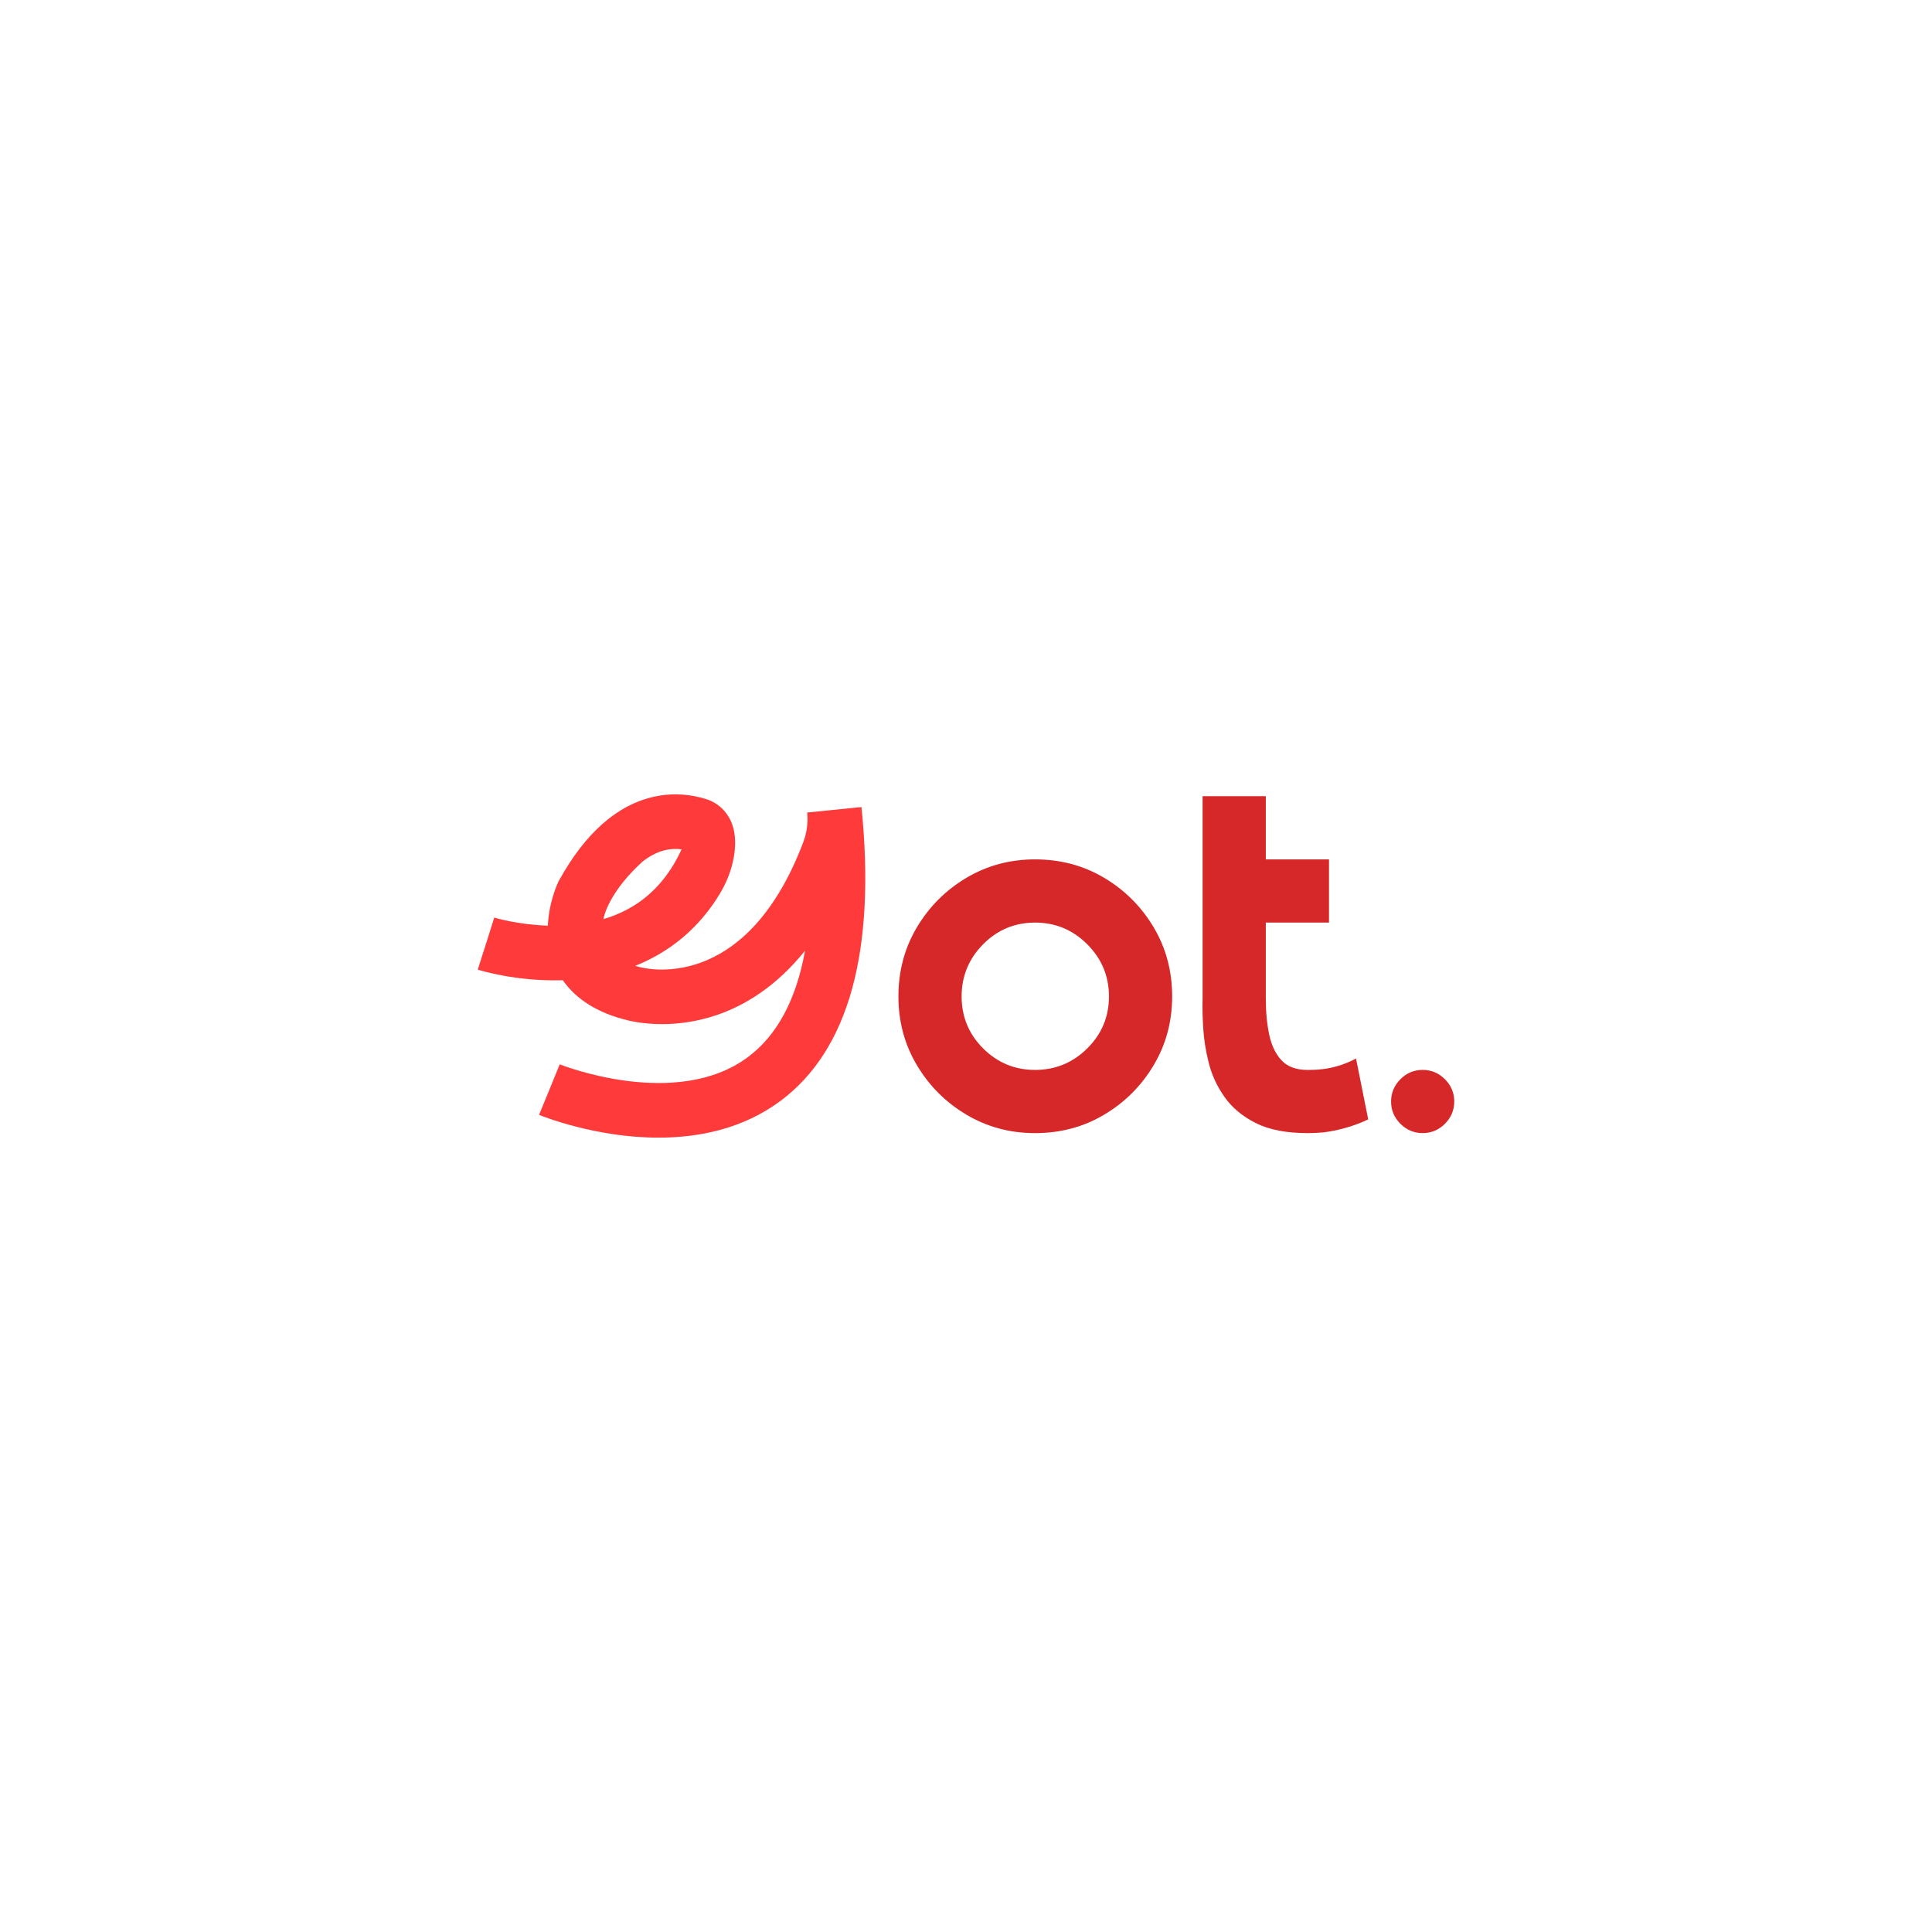
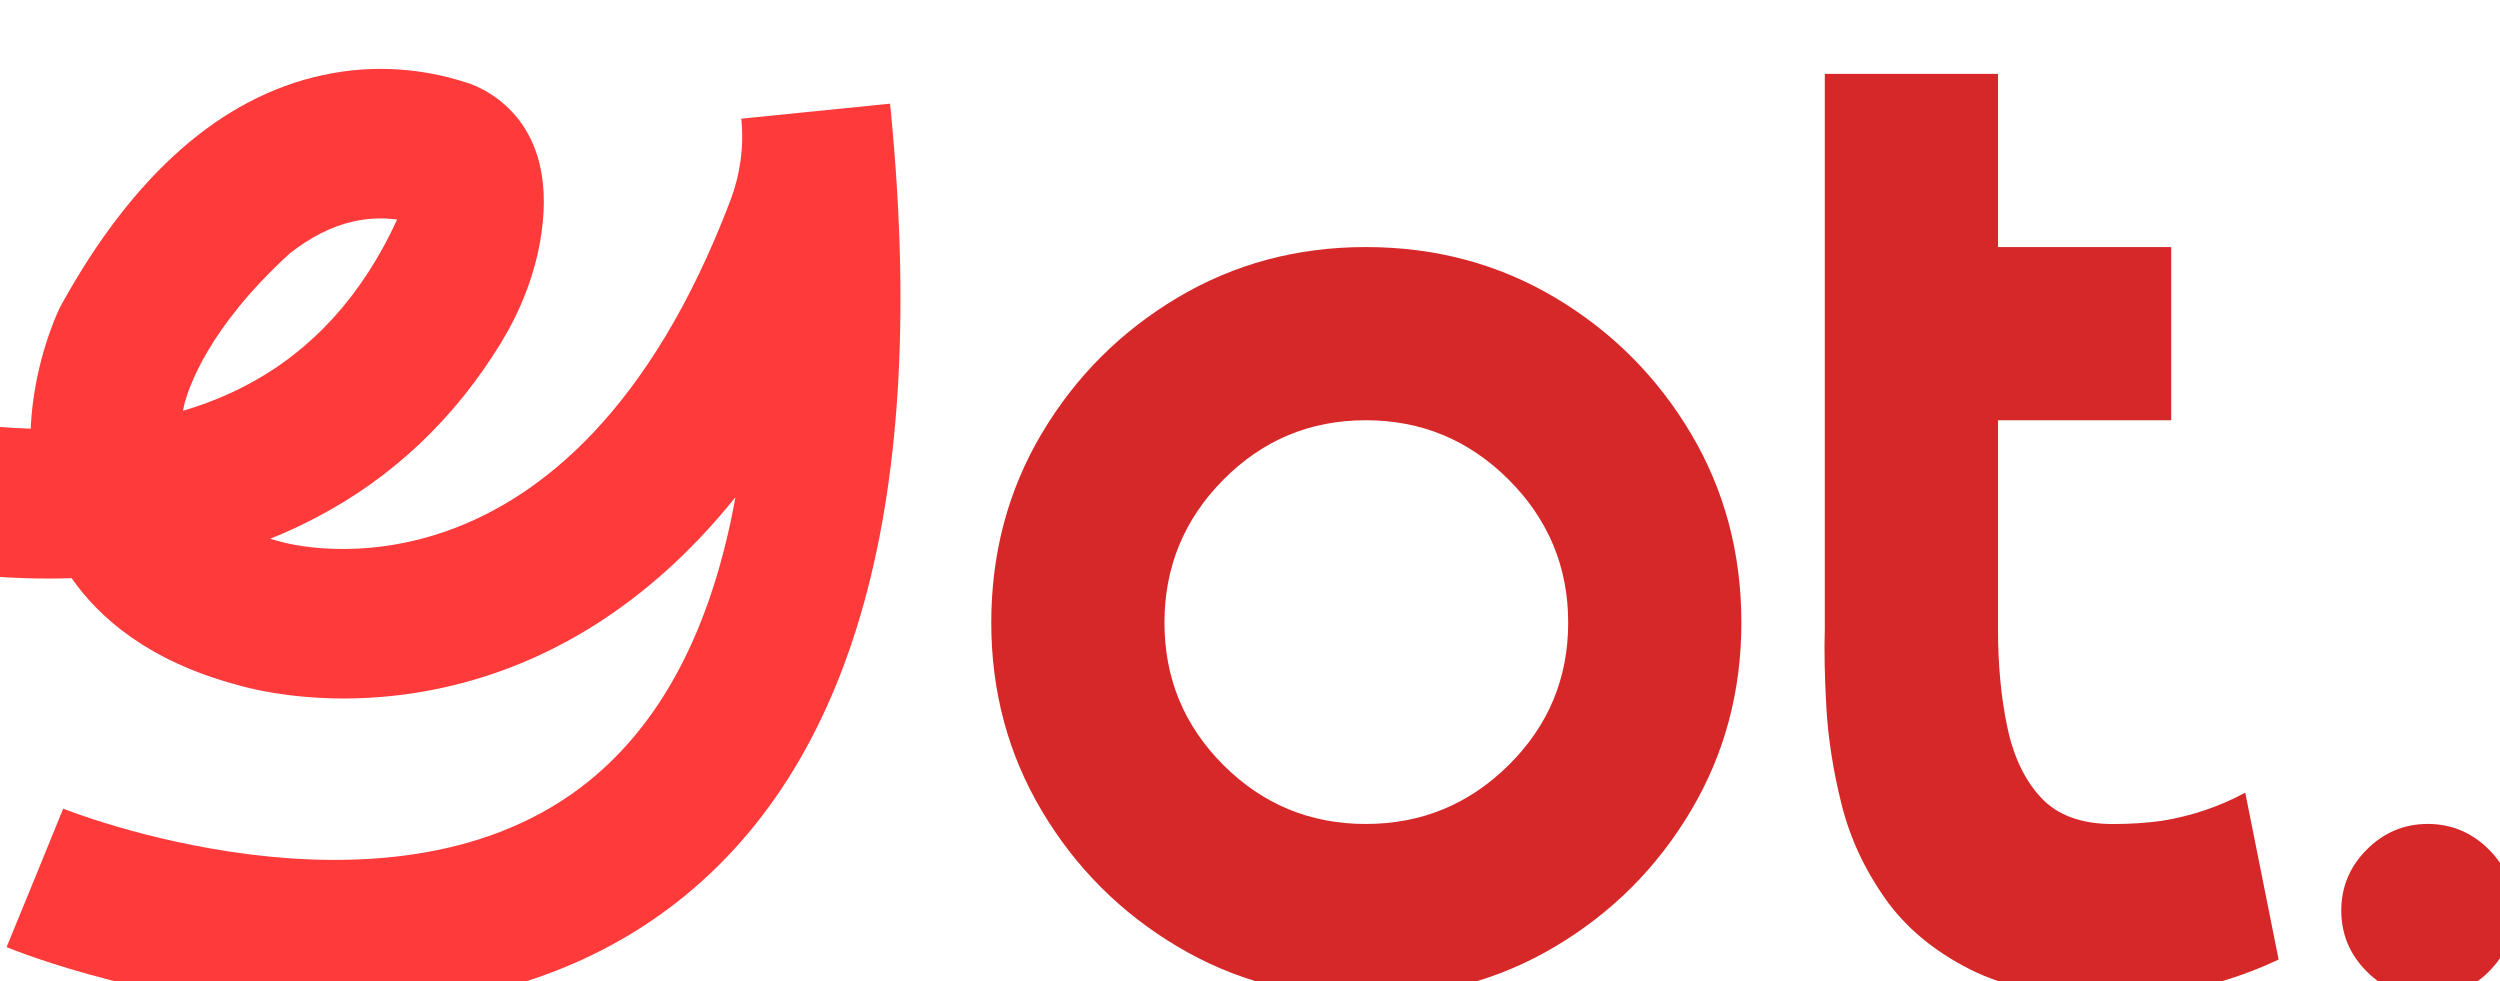
- <svg xmlns="http://www.w3.org/2000/svg" version="1.1" id="Layer_1" x="0px" y="0px" viewBox="0 0 1080 1080" style="enable-background:new 0 0 1080 1080;" xml:space="preserve">
+ <svg xmlns="http://www.w3.org/2000/svg" version="1.1" id="Layer_1" viewBox="300 430 510 200" preserveAspectRatio="xMidYMid meet" xml:space="preserve">
  <style type="text/css">
	.st0{fill:#D62828;}
	.st1{fill:#FF3A3A;}
</style>
  <g>
    <path class="st0" d="M578.62,480.4c14.19,0,27.06,3.44,38.63,10.32c11.56,6.88,20.78,16.1,27.67,27.67   c6.88,11.57,10.32,24.44,10.32,38.63c0,14.05-3.44,26.85-10.32,38.41c-6.88,11.57-16.1,20.79-27.67,27.67   c-11.57,6.88-24.44,10.32-38.63,10.32c-14.04,0-26.85-3.44-38.41-10.32c-11.56-6.88-20.79-16.1-27.67-27.67   c-6.88-11.56-10.32-24.37-10.32-38.41c0-14.19,3.44-27.06,10.32-38.63c6.88-11.56,16.1-20.78,27.67-27.67   C551.77,483.84,564.58,480.4,578.62,480.4z M578.62,598.09c11.35,0,21.07-4.01,29.16-12.02c8.09-8.02,12.13-17.7,12.13-29.05   c0-11.35-4.04-21.07-12.13-29.16c-8.09-8.09-17.81-12.13-29.16-12.13c-11.35,0-21.04,4.04-29.05,12.13   c-8.02,8.09-12.02,17.81-12.02,29.16c0,11.35,4.01,21.04,12.02,29.05C557.59,594.08,567.27,598.09,578.62,598.09z" />
    <path class="st0" d="M741.01,597.45c6.1-0.99,11.77-2.91,17.02-5.75l6.81,34.05c-6.95,3.27-14.26,5.53-21.92,6.81   c-0.99,0.14-1.99,0.29-2.98,0.43c-2.98,0.29-5.96,0.43-8.94,0.43c-11.92,0-21.6-1.88-29.05-5.64c-7.45-3.76-13.27-8.62-17.45-14.58   c-4.19-5.96-7.13-12.34-8.83-19.15c-1.7-6.81-2.73-13.37-3.09-19.69c-0.36-6.31-0.46-11.67-0.32-16.07c0-0.43,0-0.85,0-1.28V445.07   h35.33v35.33h35.33v35.33h-35.33v41.29c0,0.43,0,0.85,0,1.28c0,7.38,0.64,14.08,1.92,20.11c1.28,6.03,3.58,10.82,6.92,14.37   c3.33,3.55,8.19,5.32,14.58,5.32h0.43C734.69,598.09,737.88,597.88,741.01,597.45z" />
    <path class="st0" d="M807.73,603.3c3.48,3.48,5.21,7.63,5.21,12.45c0,4.82-1.74,8.97-5.21,12.45c-3.48,3.48-7.63,5.21-12.45,5.21   c-4.82,0-8.98-1.74-12.45-5.21c-3.48-3.48-5.21-7.63-5.21-12.45c0-4.82,1.74-8.97,5.21-12.45c3.48-3.48,7.63-5.22,12.45-5.22   C800.1,598.09,804.25,599.83,807.73,603.3z" />
  </g>
  <path class="st1" d="M481.57,451.15l-30.35,3.06c0,0.03,0.01,0.05,0.01,0.09c0.57,5.65-0.24,11.37-2.26,16.68  c-32.63,85.72-89.48,70.18-91.85,69.49l-0.67-0.19c-0.46-0.12-0.91-0.25-1.35-0.37c3.15-1.25,6.28-2.69,9.38-4.32  c15.62-8.19,28.22-20.12,37.69-35.6c3.91-6.4,6.74-13.43,8.03-20.82c4.01-22.91-9.32-30.17-14.08-32c-0.47-0.17-0.95-0.32-1.44-0.48  c-0.04-0.02-0.1-0.03-0.14-0.04c-0.03-0.01-0.04-0.01-0.04-0.01c-7.56-2.35-17.49-3.77-28.83-1.28  c-20.6,4.52-38.47,20.25-53.12,46.75l-0.44,0.84c-0.78,1.65-5.3,11.7-5.85,24.5c-16.54-0.52-29.18-4.27-29.94-4.5  c-0.02,0-0.03-0.01-0.03-0.01l-4.11,13.04l-0.48,1.51l-4.63,14.54c1.34,0.43,21.74,6.75,47.54,5.92  c5.72,8.19,15.85,16.97,33.77,21.76c2.23,0.66,10.26,2.78,21.74,2.78c8.63,0,19.21-1.2,30.72-5.13  c14.73-5.03,32.63-15.29,49.19-35.93c-4.94,27.35-15.56,47.22-31.79,59.38c-40.18,30.09-104.7,4.42-105.35,4.16l-5.76,14.13  l-5.79,14.11c1.99,0.82,31.69,12.74,66.81,12.74c22.46,0,47.14-4.87,68.24-20.61C474.49,586.9,489.7,531.66,481.57,451.15z   M337.33,513.8c0.06-0.34,0.13-0.67,0.2-1c0.84-3.49,4.82-15.8,21.61-31.13c4.16-3.26,8.4-5.43,12.66-6.43  c3.36-0.79,6.48-0.82,9.21-0.45c-7.05,15.38-17.29,26.69-30.56,33.7C346.19,510.75,341.78,512.49,337.33,513.8z" />
</svg>
